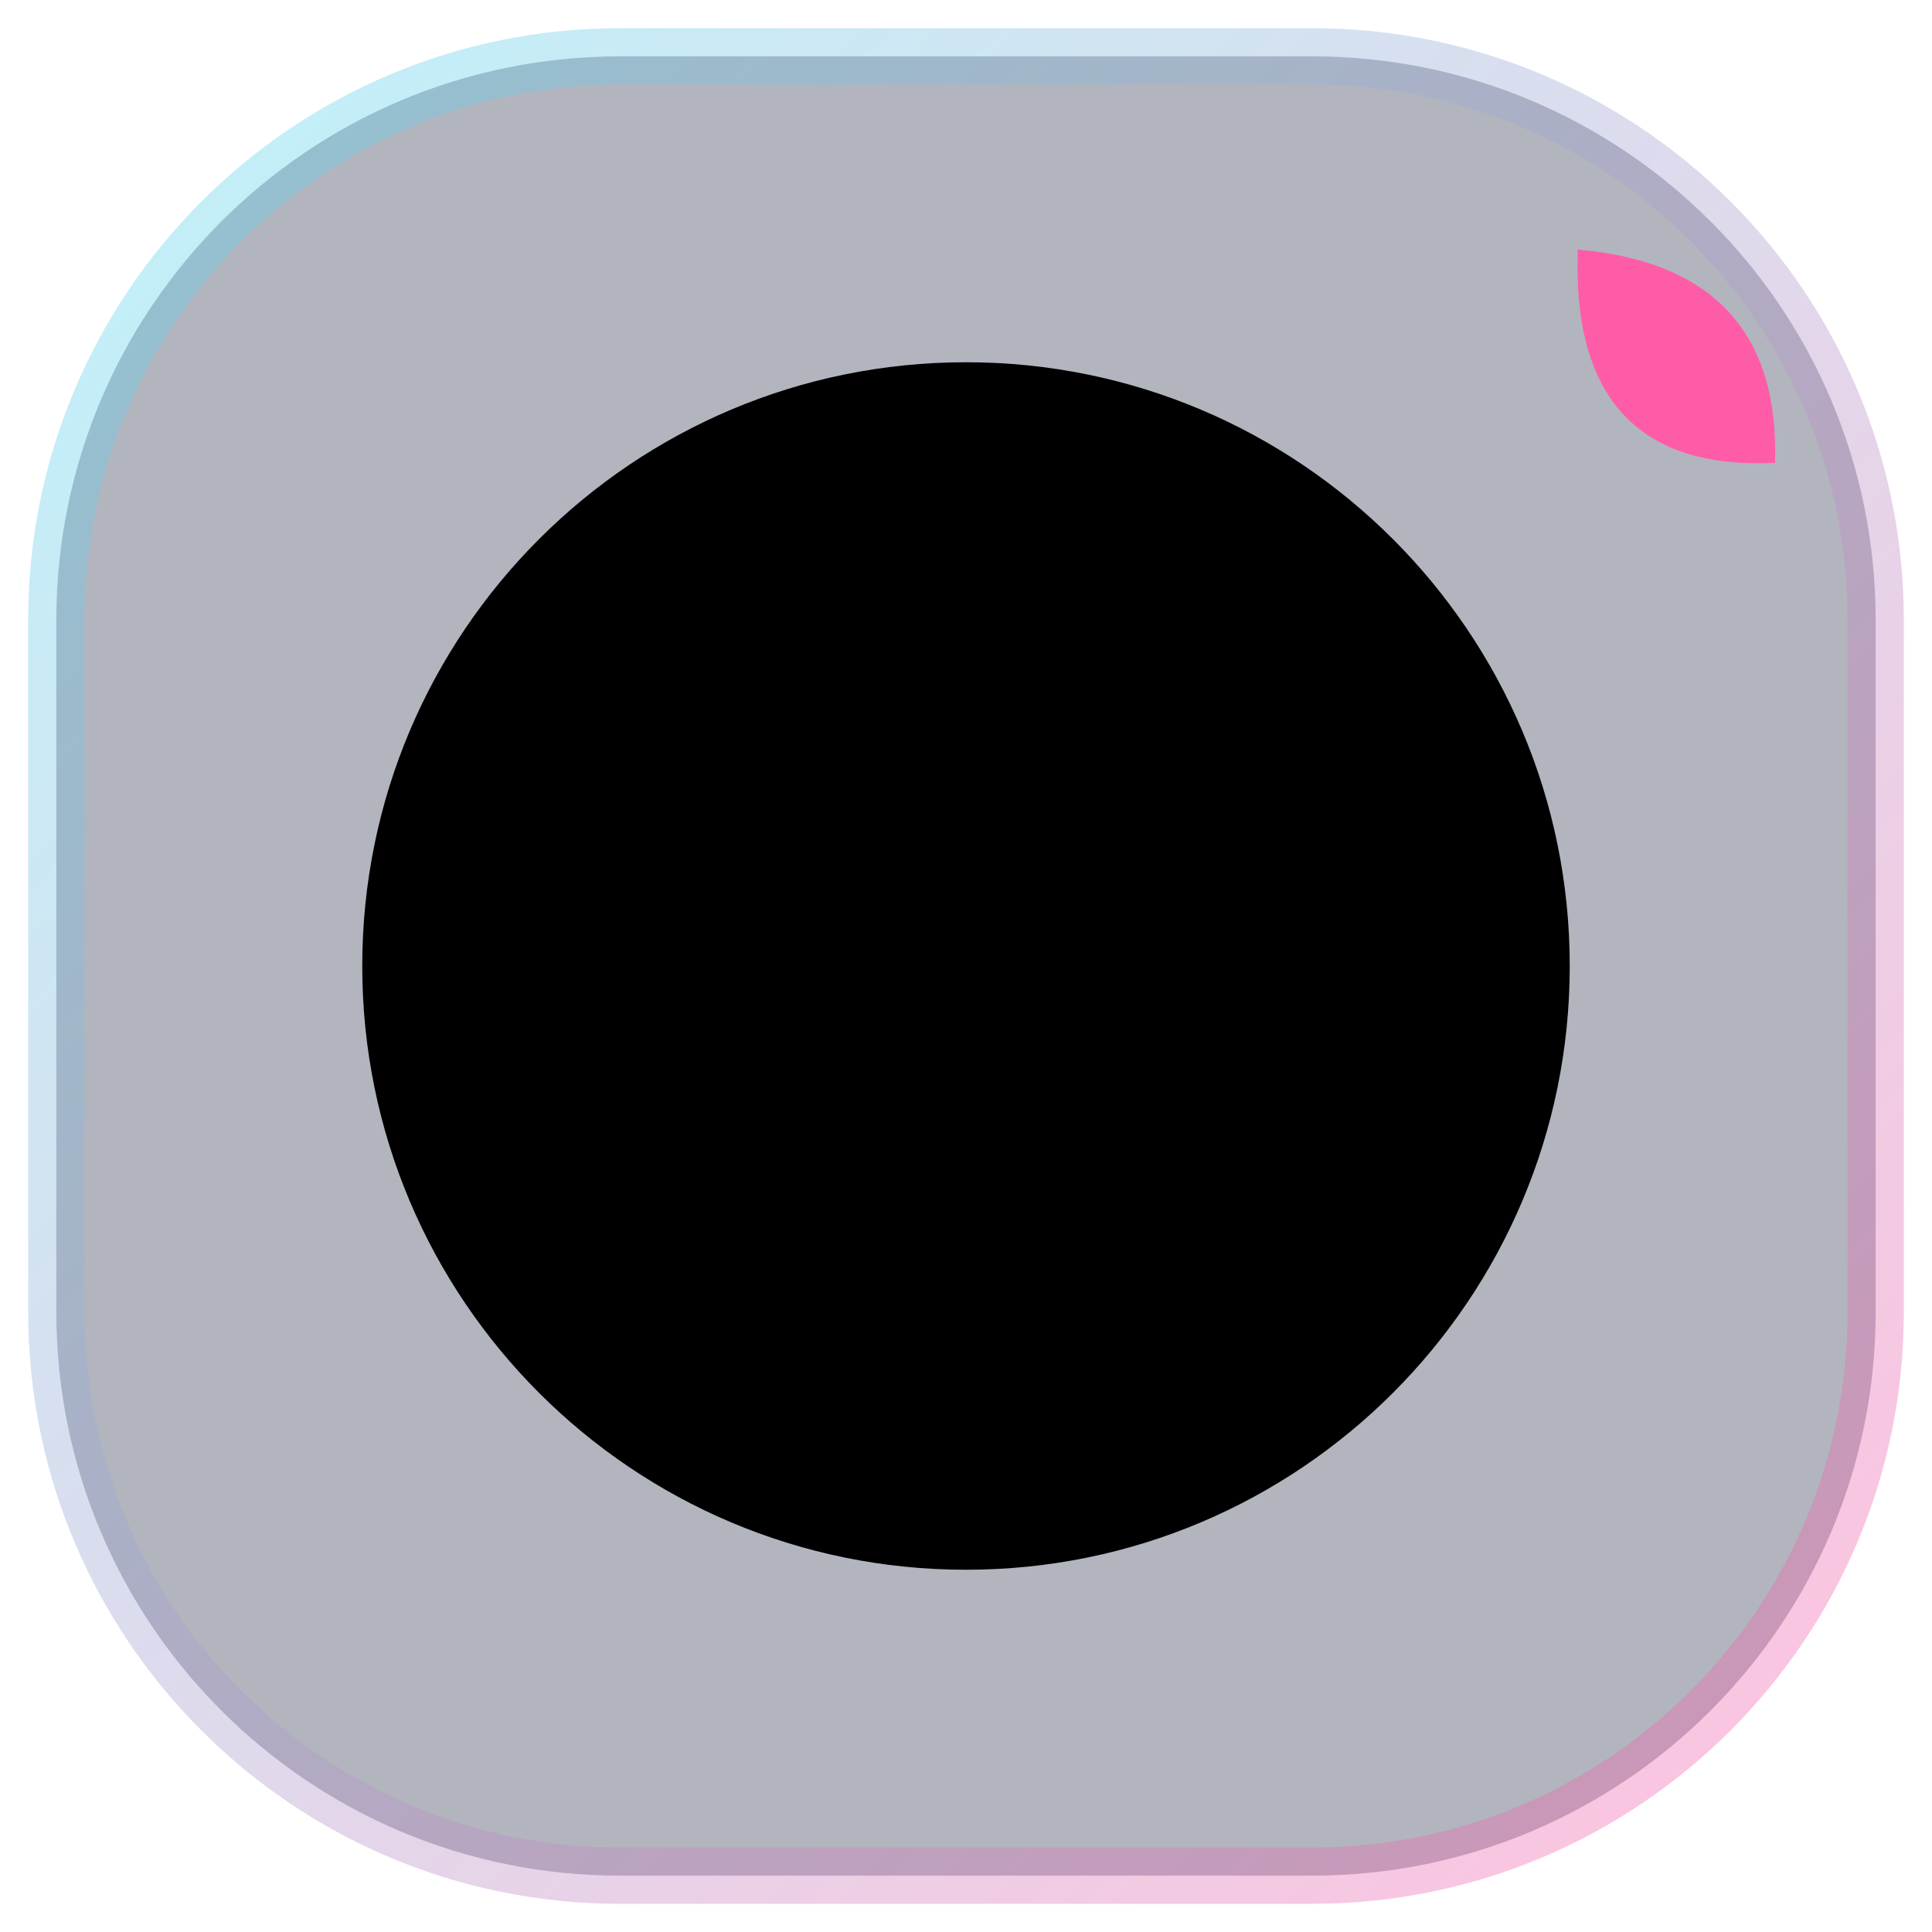
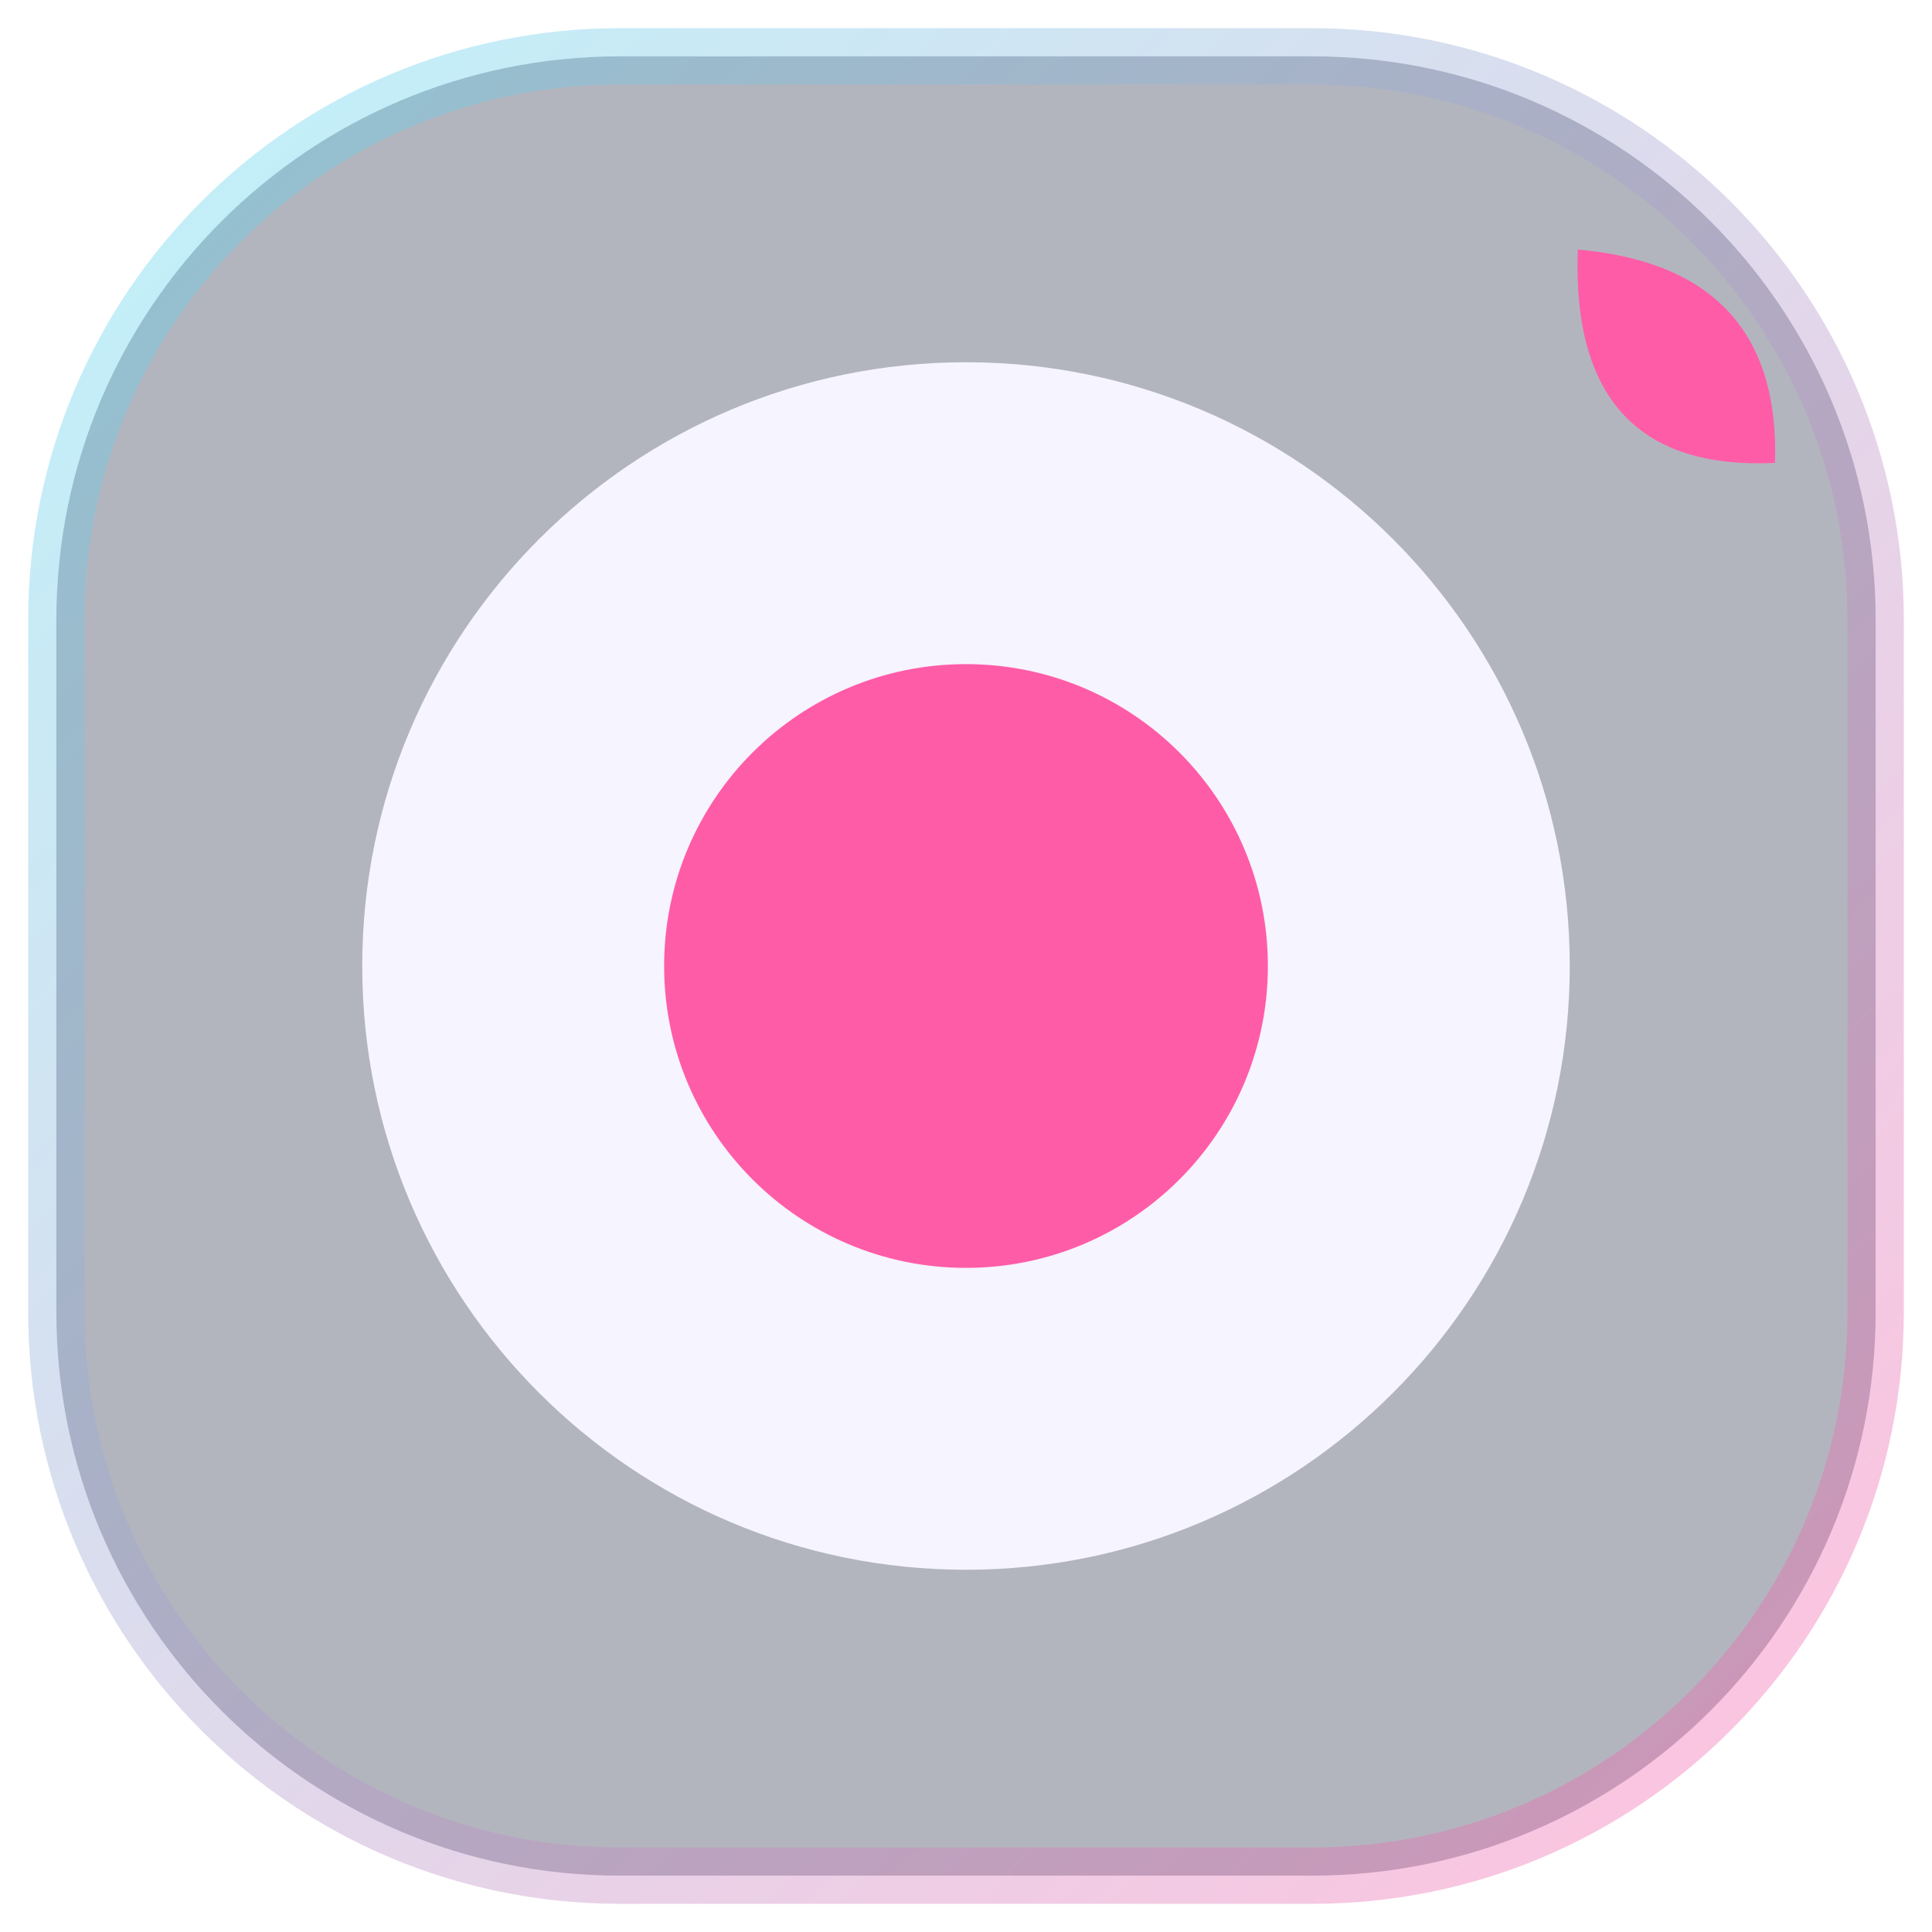
<svg xmlns="http://www.w3.org/2000/svg" width="24" height="24" viewBox="0 0 24 24">
  <defs>
    <linearGradient id="p" x1="0" y1="0" x2="1" y2="1">
      <stop stop-color="#55DDF2" />
      <stop offset="1" stop-color="#FF5CA8" />
    </linearGradient>
  </defs>
  <rect x=".7" y=".7" width="22.6" height="22.6" rx="7" fill="#111733" fill-opacity=".32" stroke="url(#p)" stroke-opacity=".38" stroke-width=".7" />
  <g transform="translate(2 2) scale(.833333)">
-     <circle fill="{text}" cx="12" cy="12" r="9" />
-     <circle fill="{accent}" cx="12" cy="12" r="4.5" />
+     <circle fill="#F6F4FF" cx="12" cy="12" r="9" />
+     <circle fill="#FF5CA8" cx="12" cy="12" r="4.5" />
  </g>
  <path d="M19.6 3.1c1.7.15 2.5 1.05 2.45 2.65-1.65.08-2.52-.76-2.45-2.65Z" fill="#FF5CA8" />
</svg>
